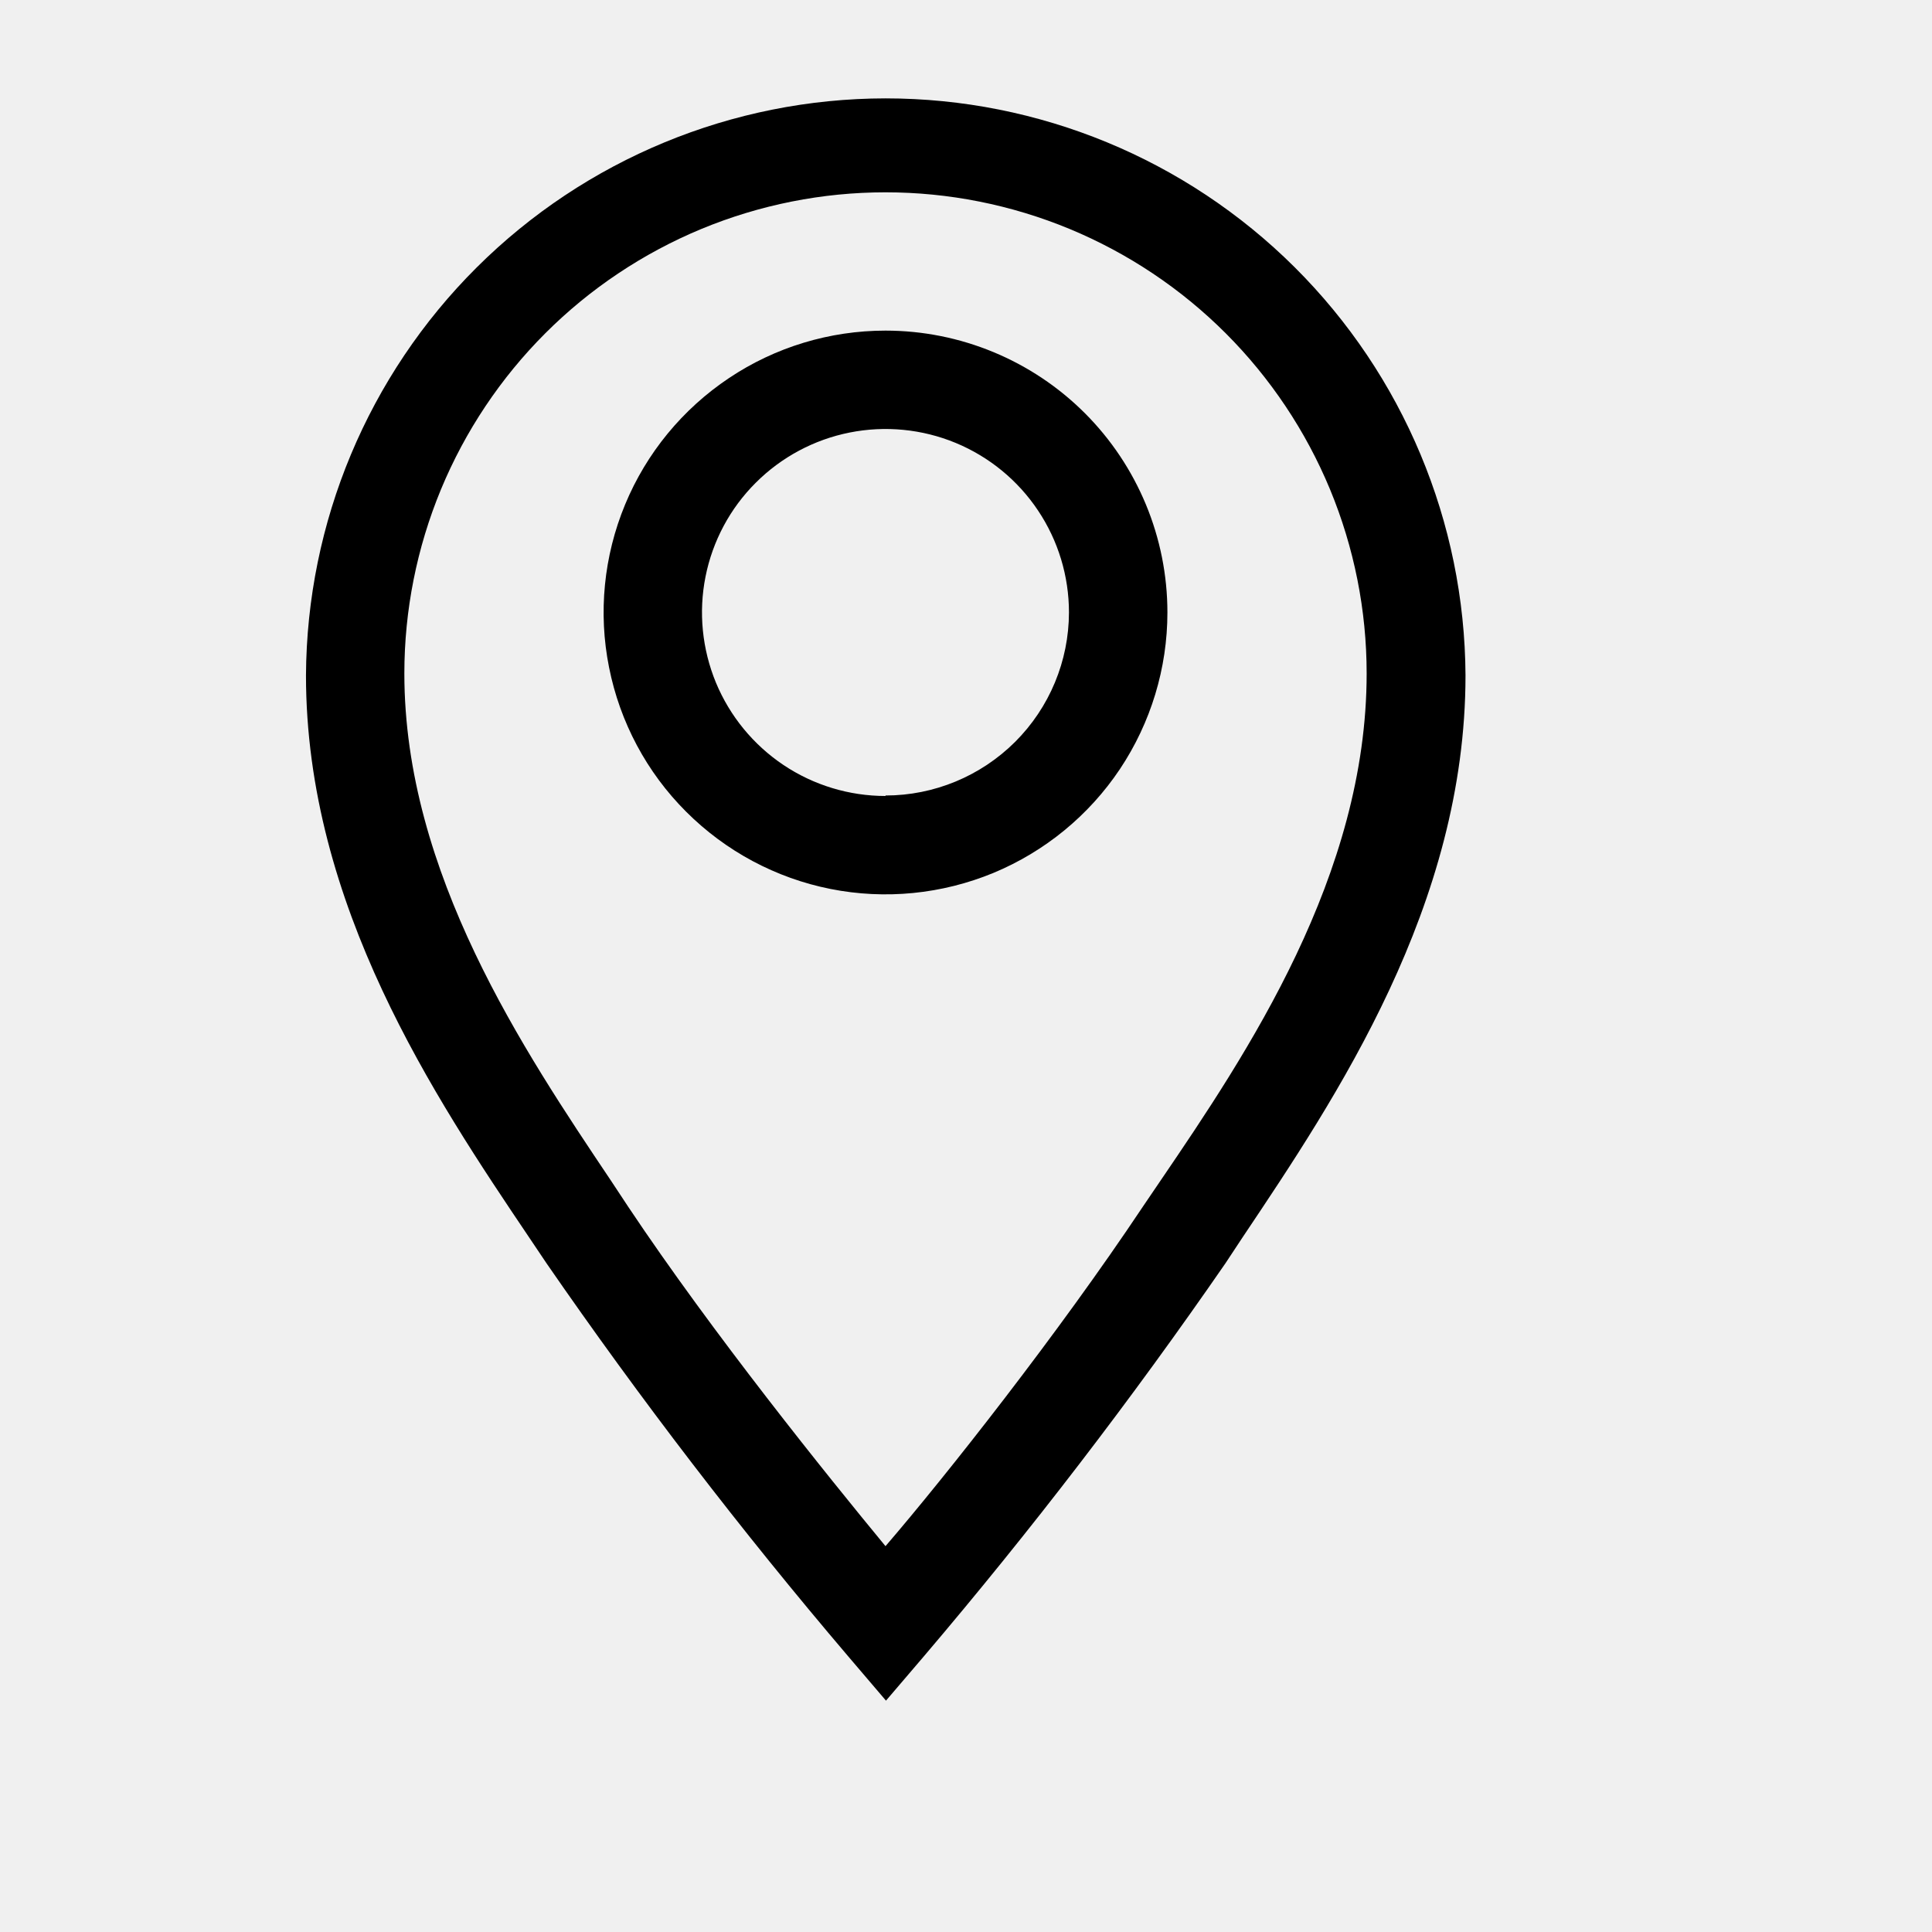
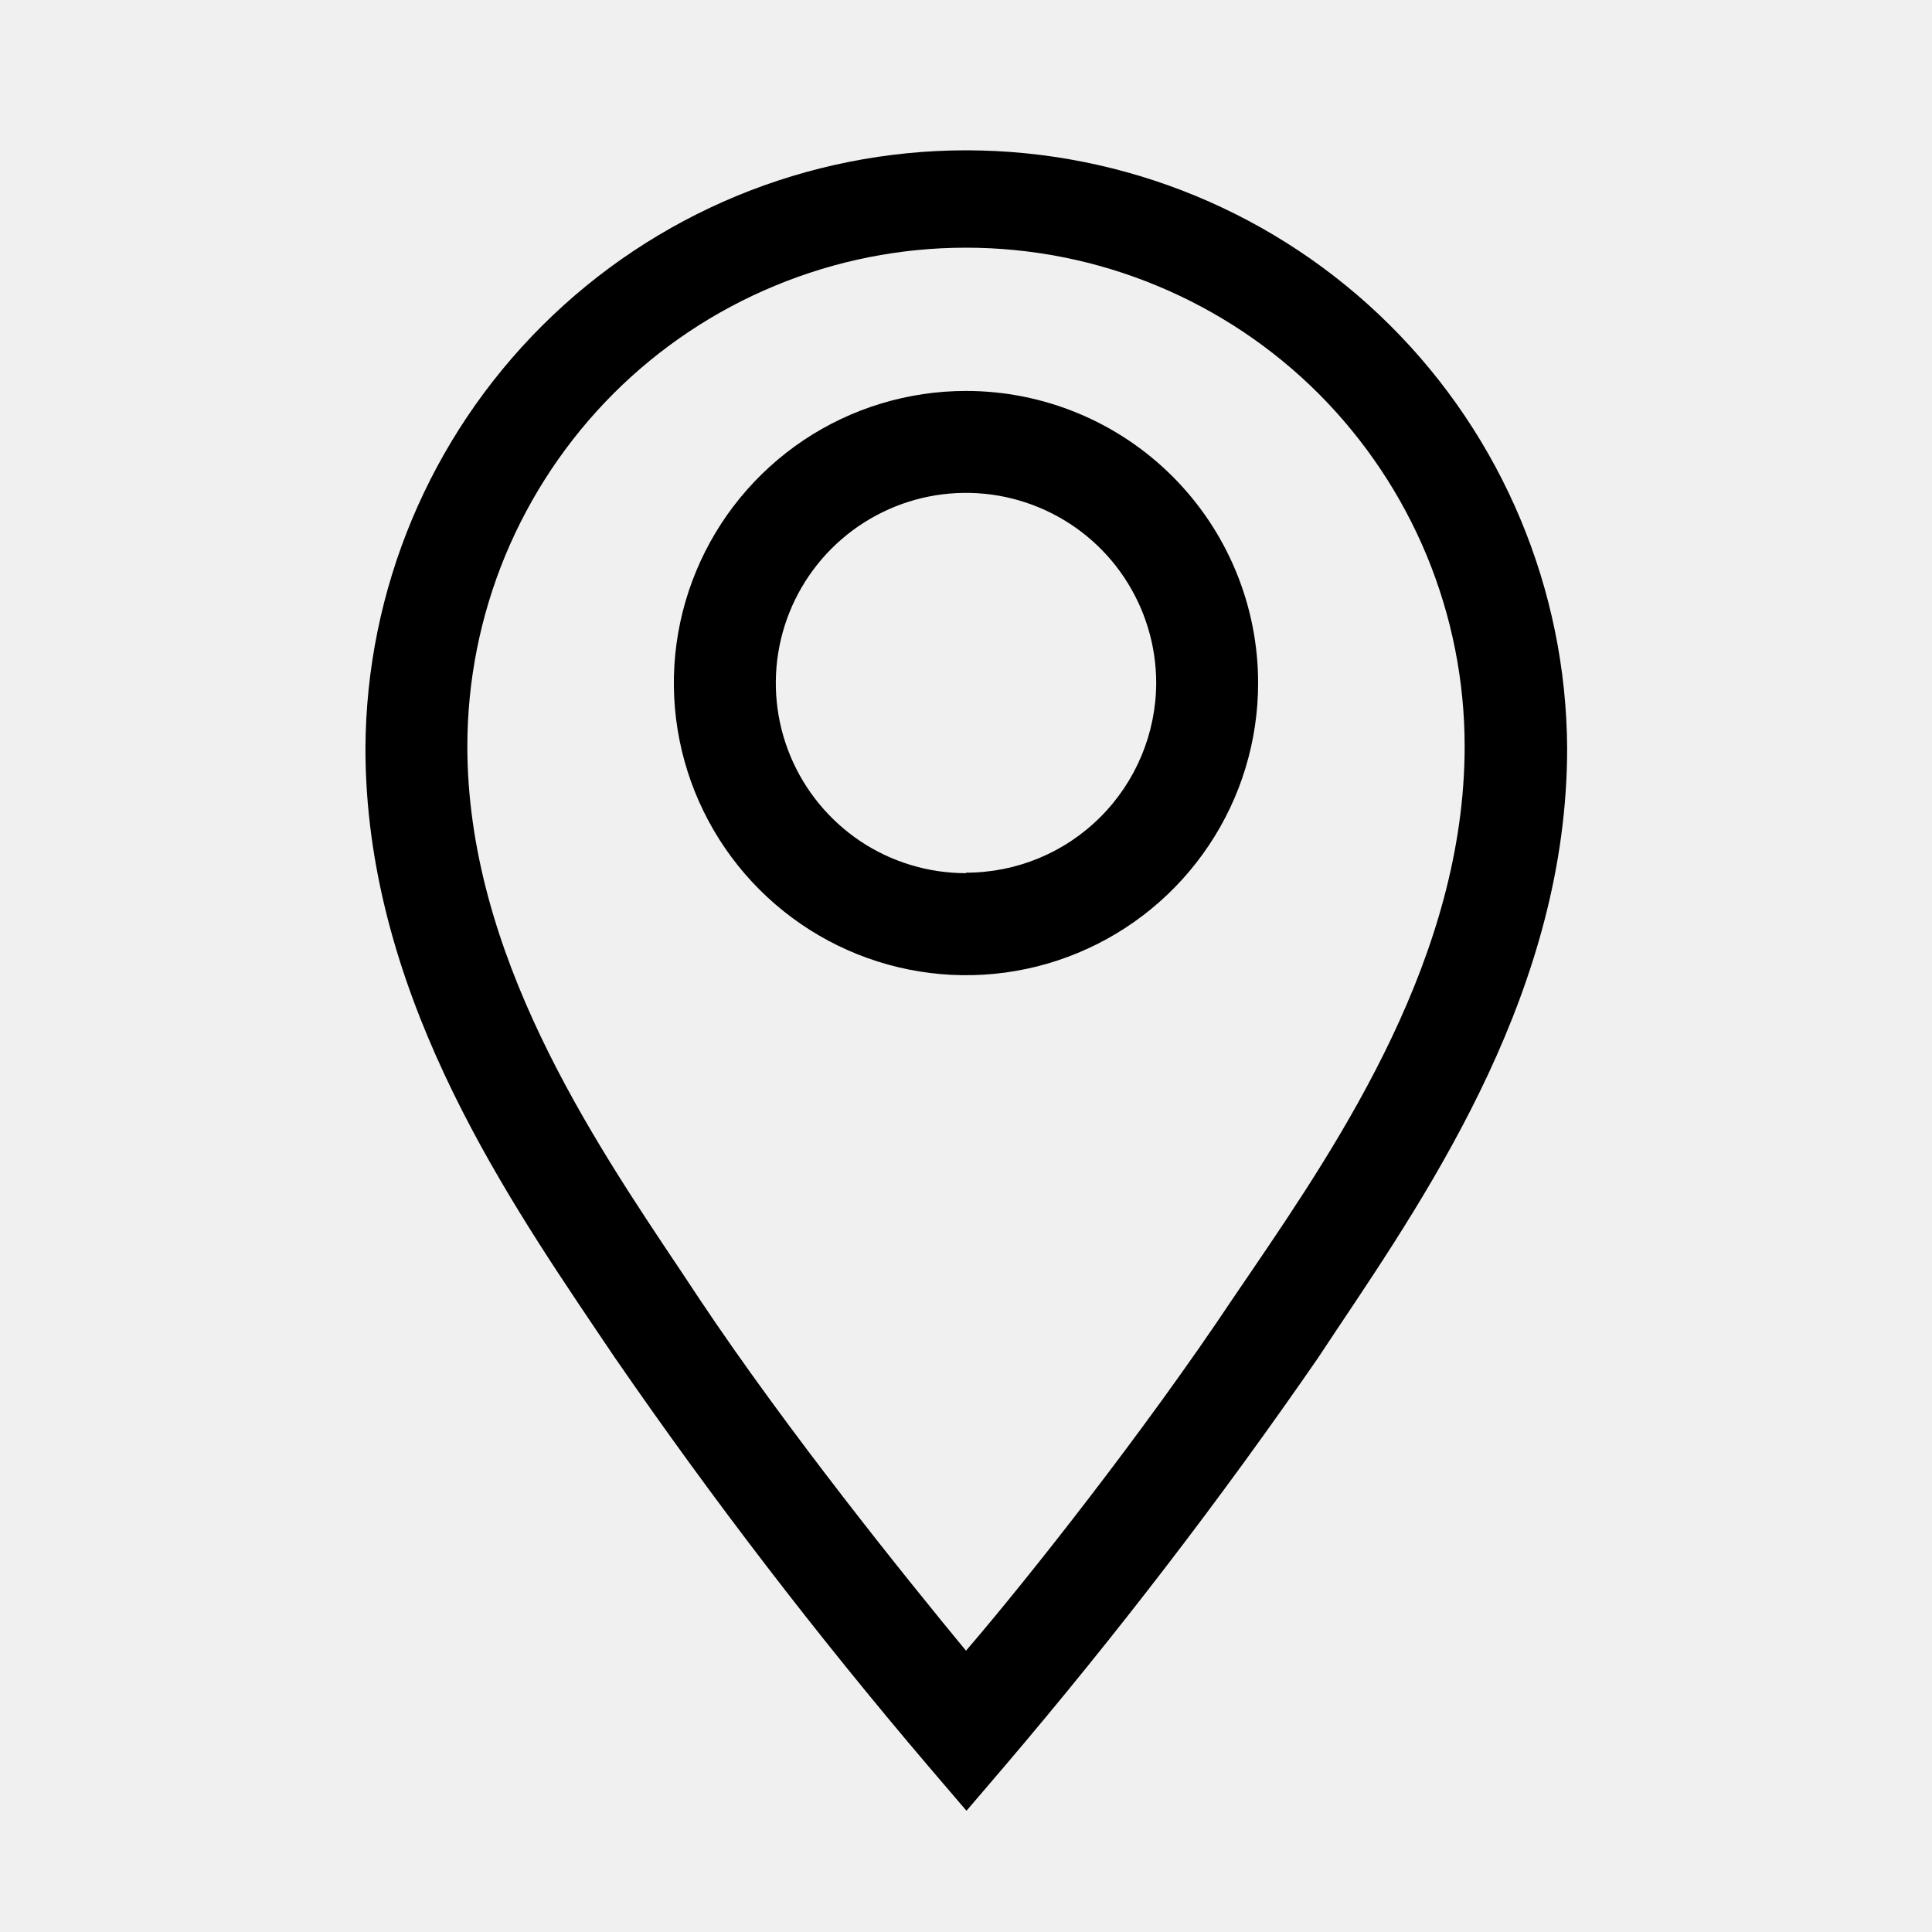
- <svg xmlns="http://www.w3.org/2000/svg" width="24" height="24" viewBox="0 0 24 24" fill="none">
-   <g clip-path="url(#clip0_746_6874)">
-     <path d="M11 4.107C10.307 4.107 9.63 4.312 9.055 4.697C8.479 5.082 8.03 5.628 7.765 6.268C7.5 6.908 7.43 7.612 7.566 8.291C7.701 8.971 8.034 9.595 8.524 10.084C9.014 10.574 9.638 10.908 10.317 11.043C10.996 11.178 11.7 11.108 12.34 10.844C12.98 10.578 13.527 10.13 13.912 9.554C14.296 8.978 14.502 8.301 14.502 7.608C14.502 6.68 14.133 5.789 13.476 5.132C12.819 4.476 11.929 4.107 11 4.107ZM11 9.888C10.549 9.888 10.108 9.754 9.734 9.504C9.359 9.253 9.067 8.897 8.894 8.481C8.722 8.064 8.676 7.606 8.764 7.164C8.852 6.721 9.069 6.315 9.388 5.997C9.707 5.678 10.113 5.461 10.555 5.373C10.997 5.285 11.456 5.33 11.872 5.502C12.289 5.675 12.645 5.967 12.895 6.342C13.146 6.717 13.279 7.158 13.279 7.608C13.278 8.212 13.037 8.79 12.61 9.216C12.182 9.642 11.603 9.882 11 9.882V9.888Z" fill="black" />
-     <path d="M11 1.222C9.097 1.224 7.271 1.979 5.922 3.322C4.573 4.665 3.811 6.487 3.801 8.39C3.801 11.244 5.402 13.634 6.576 15.376L6.789 15.693C7.957 17.385 9.209 19.017 10.542 20.582L11.006 21.126L11.471 20.582C12.803 19.017 14.055 17.385 15.223 15.693L15.437 15.369C16.604 13.628 18.205 11.244 18.205 8.39C18.195 6.486 17.432 4.663 16.082 3.319C14.732 1.976 12.905 1.222 11 1.222ZM14.416 14.667L14.196 14.991C13.145 16.567 11.752 18.333 11 19.207C10.279 18.333 8.855 16.567 7.804 14.991L7.59 14.667C6.508 13.053 5.023 10.847 5.023 8.366C5.023 7.581 5.178 6.804 5.478 6.079C5.779 5.354 6.219 4.695 6.774 4.14C7.329 3.585 7.988 3.145 8.713 2.844C9.438 2.544 10.215 2.389 11 2.389C11.785 2.389 12.562 2.544 13.287 2.844C14.012 3.145 14.671 3.585 15.226 4.14C15.781 4.695 16.221 5.354 16.522 6.079C16.822 6.804 16.977 7.581 16.977 8.366C16.977 10.872 15.498 13.078 14.416 14.667Z" fill="black" />
+ <svg xmlns="http://www.w3.org/2000/svg" width="20" height="20" viewBox="0 0 20 20" fill="none">
+   <g clip-path="url(#clip0_1149_5694)">
+     <path d="M10 4.047C9.402 4.047 8.817 4.224 8.32 4.556C7.823 4.889 7.435 5.361 7.206 5.914C6.977 6.466 6.917 7.074 7.034 7.661C7.151 8.247 7.439 8.786 7.862 9.209C8.285 9.632 8.823 9.92 9.41 10.037C9.997 10.154 10.605 10.094 11.157 9.865C11.71 9.636 12.182 9.248 12.514 8.751C12.847 8.254 13.024 7.669 13.024 7.071C13.024 6.269 12.706 5.5 12.138 4.932C11.571 4.365 10.802 4.047 10 4.047V4.047ZM10 9.039C9.611 9.039 9.23 8.924 8.906 8.708C8.583 8.491 8.33 8.184 8.181 7.824C8.032 7.464 7.993 7.069 8.069 6.687C8.145 6.305 8.333 5.954 8.608 5.679C8.883 5.404 9.234 5.216 9.616 5.14C9.998 5.064 10.394 5.103 10.753 5.252C11.113 5.401 11.421 5.653 11.637 5.977C11.853 6.301 11.969 6.681 11.969 7.071C11.967 7.592 11.759 8.091 11.39 8.459C11.021 8.828 10.521 9.034 10 9.034V9.039Z" fill="black" />
+     <path d="M10 1.556C8.356 1.557 6.779 2.209 5.615 3.369C4.45 4.529 3.791 6.102 3.783 7.746C3.783 10.211 5.166 12.275 6.179 13.779L6.364 14.053C7.372 15.515 8.453 16.924 9.604 18.276L10.005 18.745L10.406 18.276C11.557 16.924 12.639 15.514 13.647 14.053L13.832 13.774C14.84 12.269 16.223 10.211 16.223 7.746C16.214 6.102 15.555 4.527 14.389 3.367C13.223 2.207 11.645 1.556 10 1.556V1.556ZM12.95 13.167L12.76 13.446C11.852 14.808 10.649 16.333 10 17.088C9.377 16.333 8.148 14.808 7.24 13.446L7.055 13.167C6.121 11.773 4.838 9.868 4.838 7.725C4.838 7.047 4.972 6.376 5.231 5.75C5.491 5.124 5.871 4.555 6.35 4.075C6.829 3.596 7.398 3.216 8.025 2.957C8.651 2.697 9.322 2.564 10 2.564C10.678 2.564 11.349 2.697 11.975 2.957C12.601 3.216 13.171 3.596 13.65 4.075C14.129 4.555 14.509 5.124 14.769 5.75C15.028 6.376 15.162 7.047 15.162 7.725C15.162 9.889 13.884 11.794 12.95 13.167V13.167Z" fill="black" />
  </g>
  <defs>
-     <clipPath id="clip0_746_6874">
-       <rect width="22" height="22" fill="white" />
+     <clipPath id="clip0_1149_5694">
+       <rect width="19" height="19" fill="white" transform="translate(0.5 0.5)" />
    </clipPath>
  </defs>
</svg>
